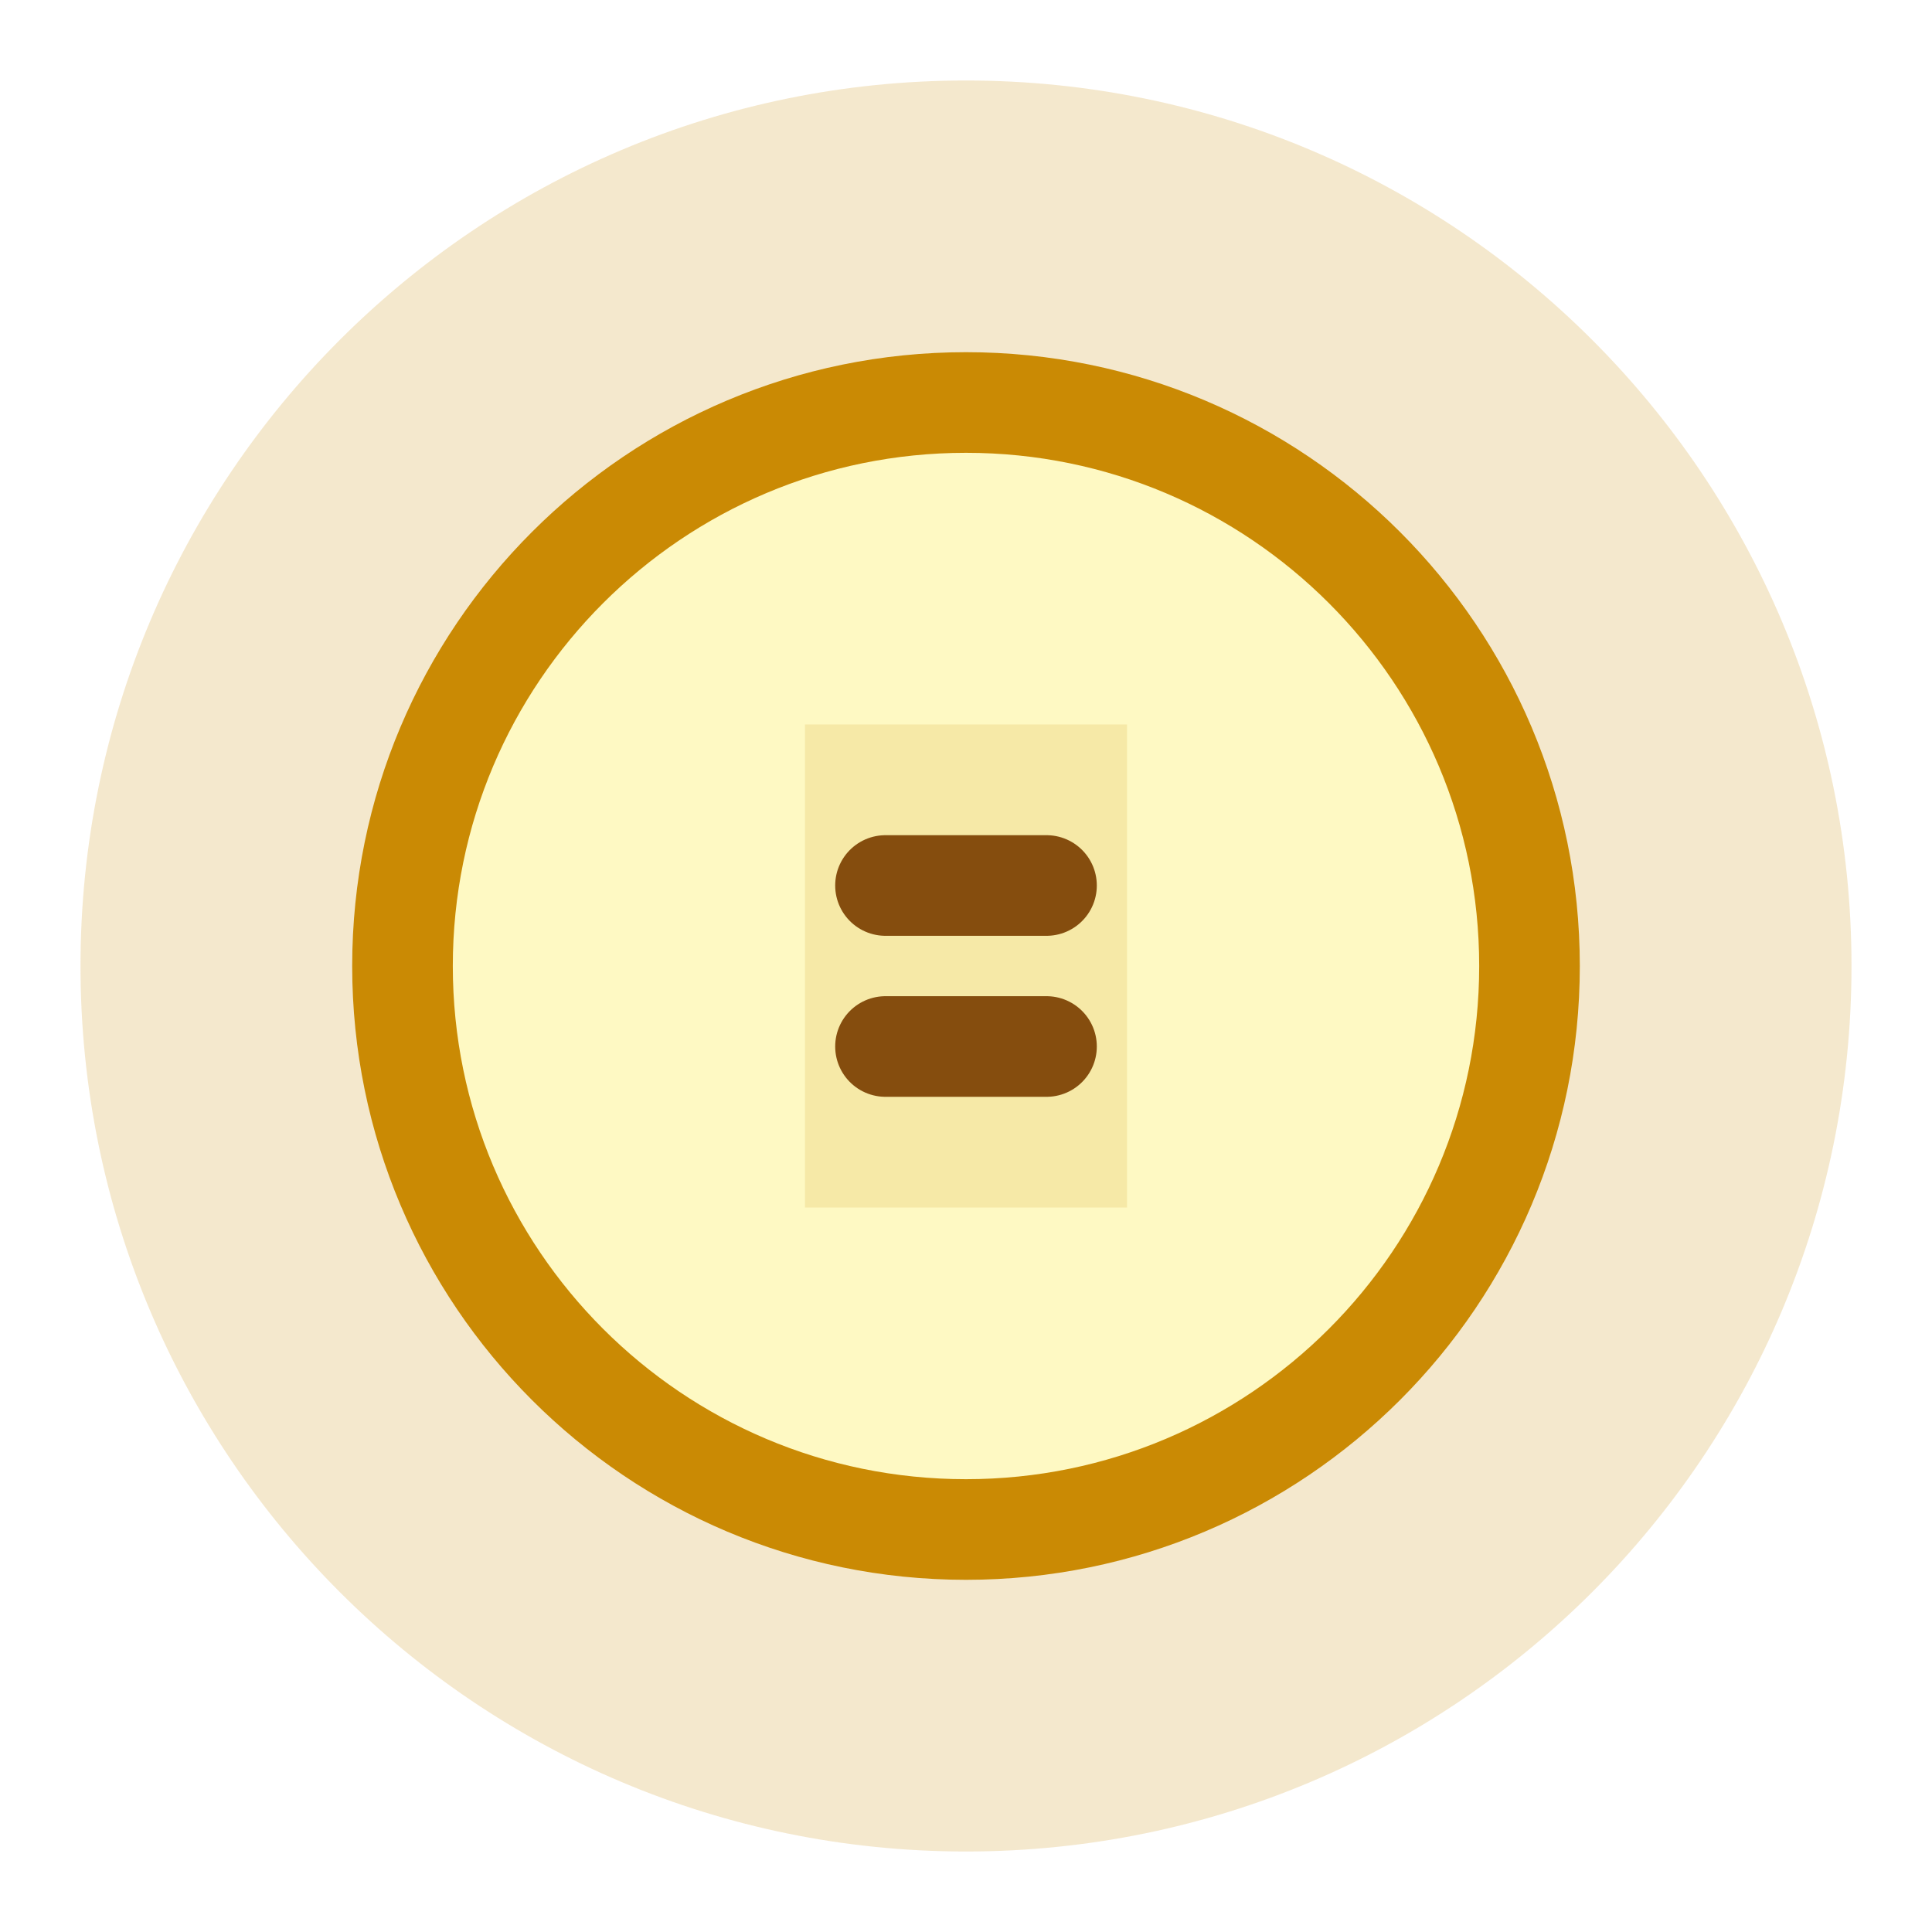
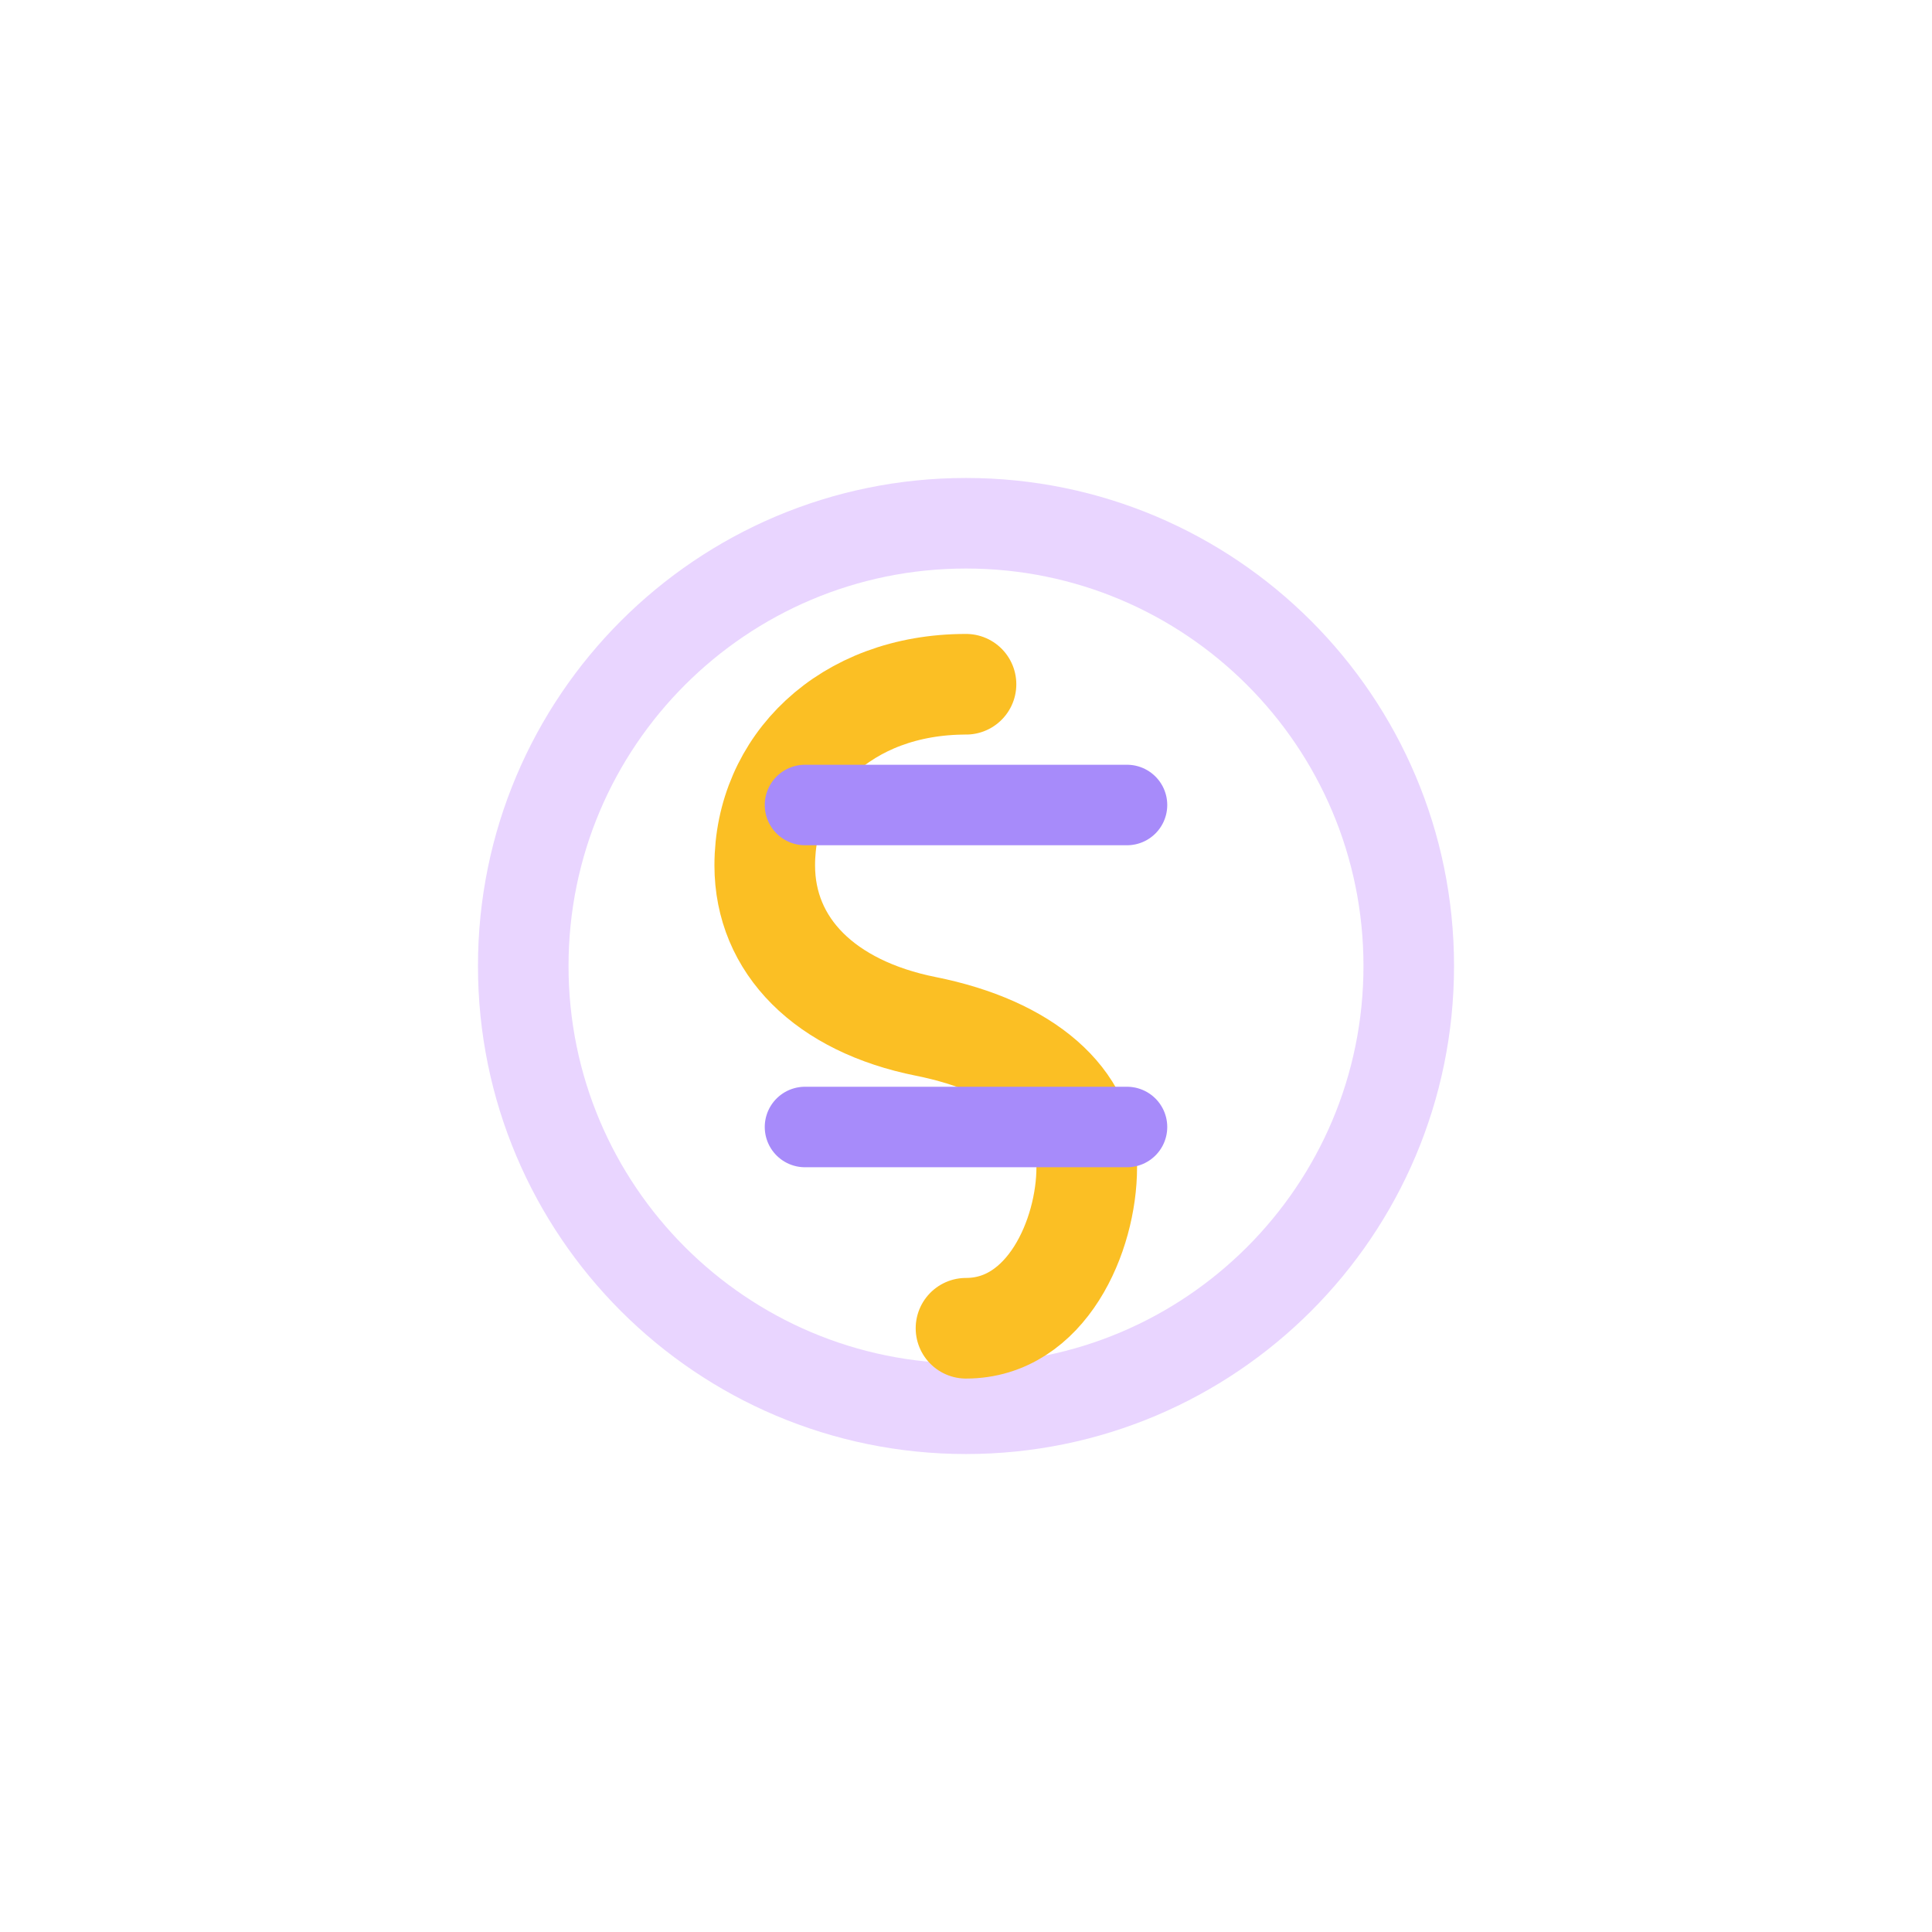
- <svg xmlns="http://www.w3.org/2000/svg" viewBox="0 0 48 48" fill="none" role="img">
-   <circle cx="24" cy="24" r="22" fill="#ca8a04" opacity="0.2" />
-   <circle cx="24" cy="24" r="14" fill="#fef9c3" stroke="#ca8a04" stroke-width="2.5" />
-   <path d="M20 18h8v12h-8V18z" fill="#ca8a04" opacity=".15" />
-   <path d="M22 22h4M22 26h4" stroke="#854d0e" stroke-width="2.5" stroke-linecap="round" />
+ <svg xmlns="http://www.w3.org/2000/svg" viewBox="0 0 48 48" fill="none" role="img" aria-hidden="true">
+   <circle cx="24" cy="24" r="11" stroke="#e9d5ff" stroke-width="2.25" />
+   <path d="M24 17c-3 0-5 2-5 4.5 0 2 1.5 3.5 4 4 2.5.5 4 1.8 4 3.5S26 33 24 33" stroke="#fbbf24" stroke-width="2.5" stroke-linecap="round" />
+   <path d="M20 20h8M20 28h8" stroke="#a78bfa" stroke-width="2" stroke-linecap="round" />
</svg>
